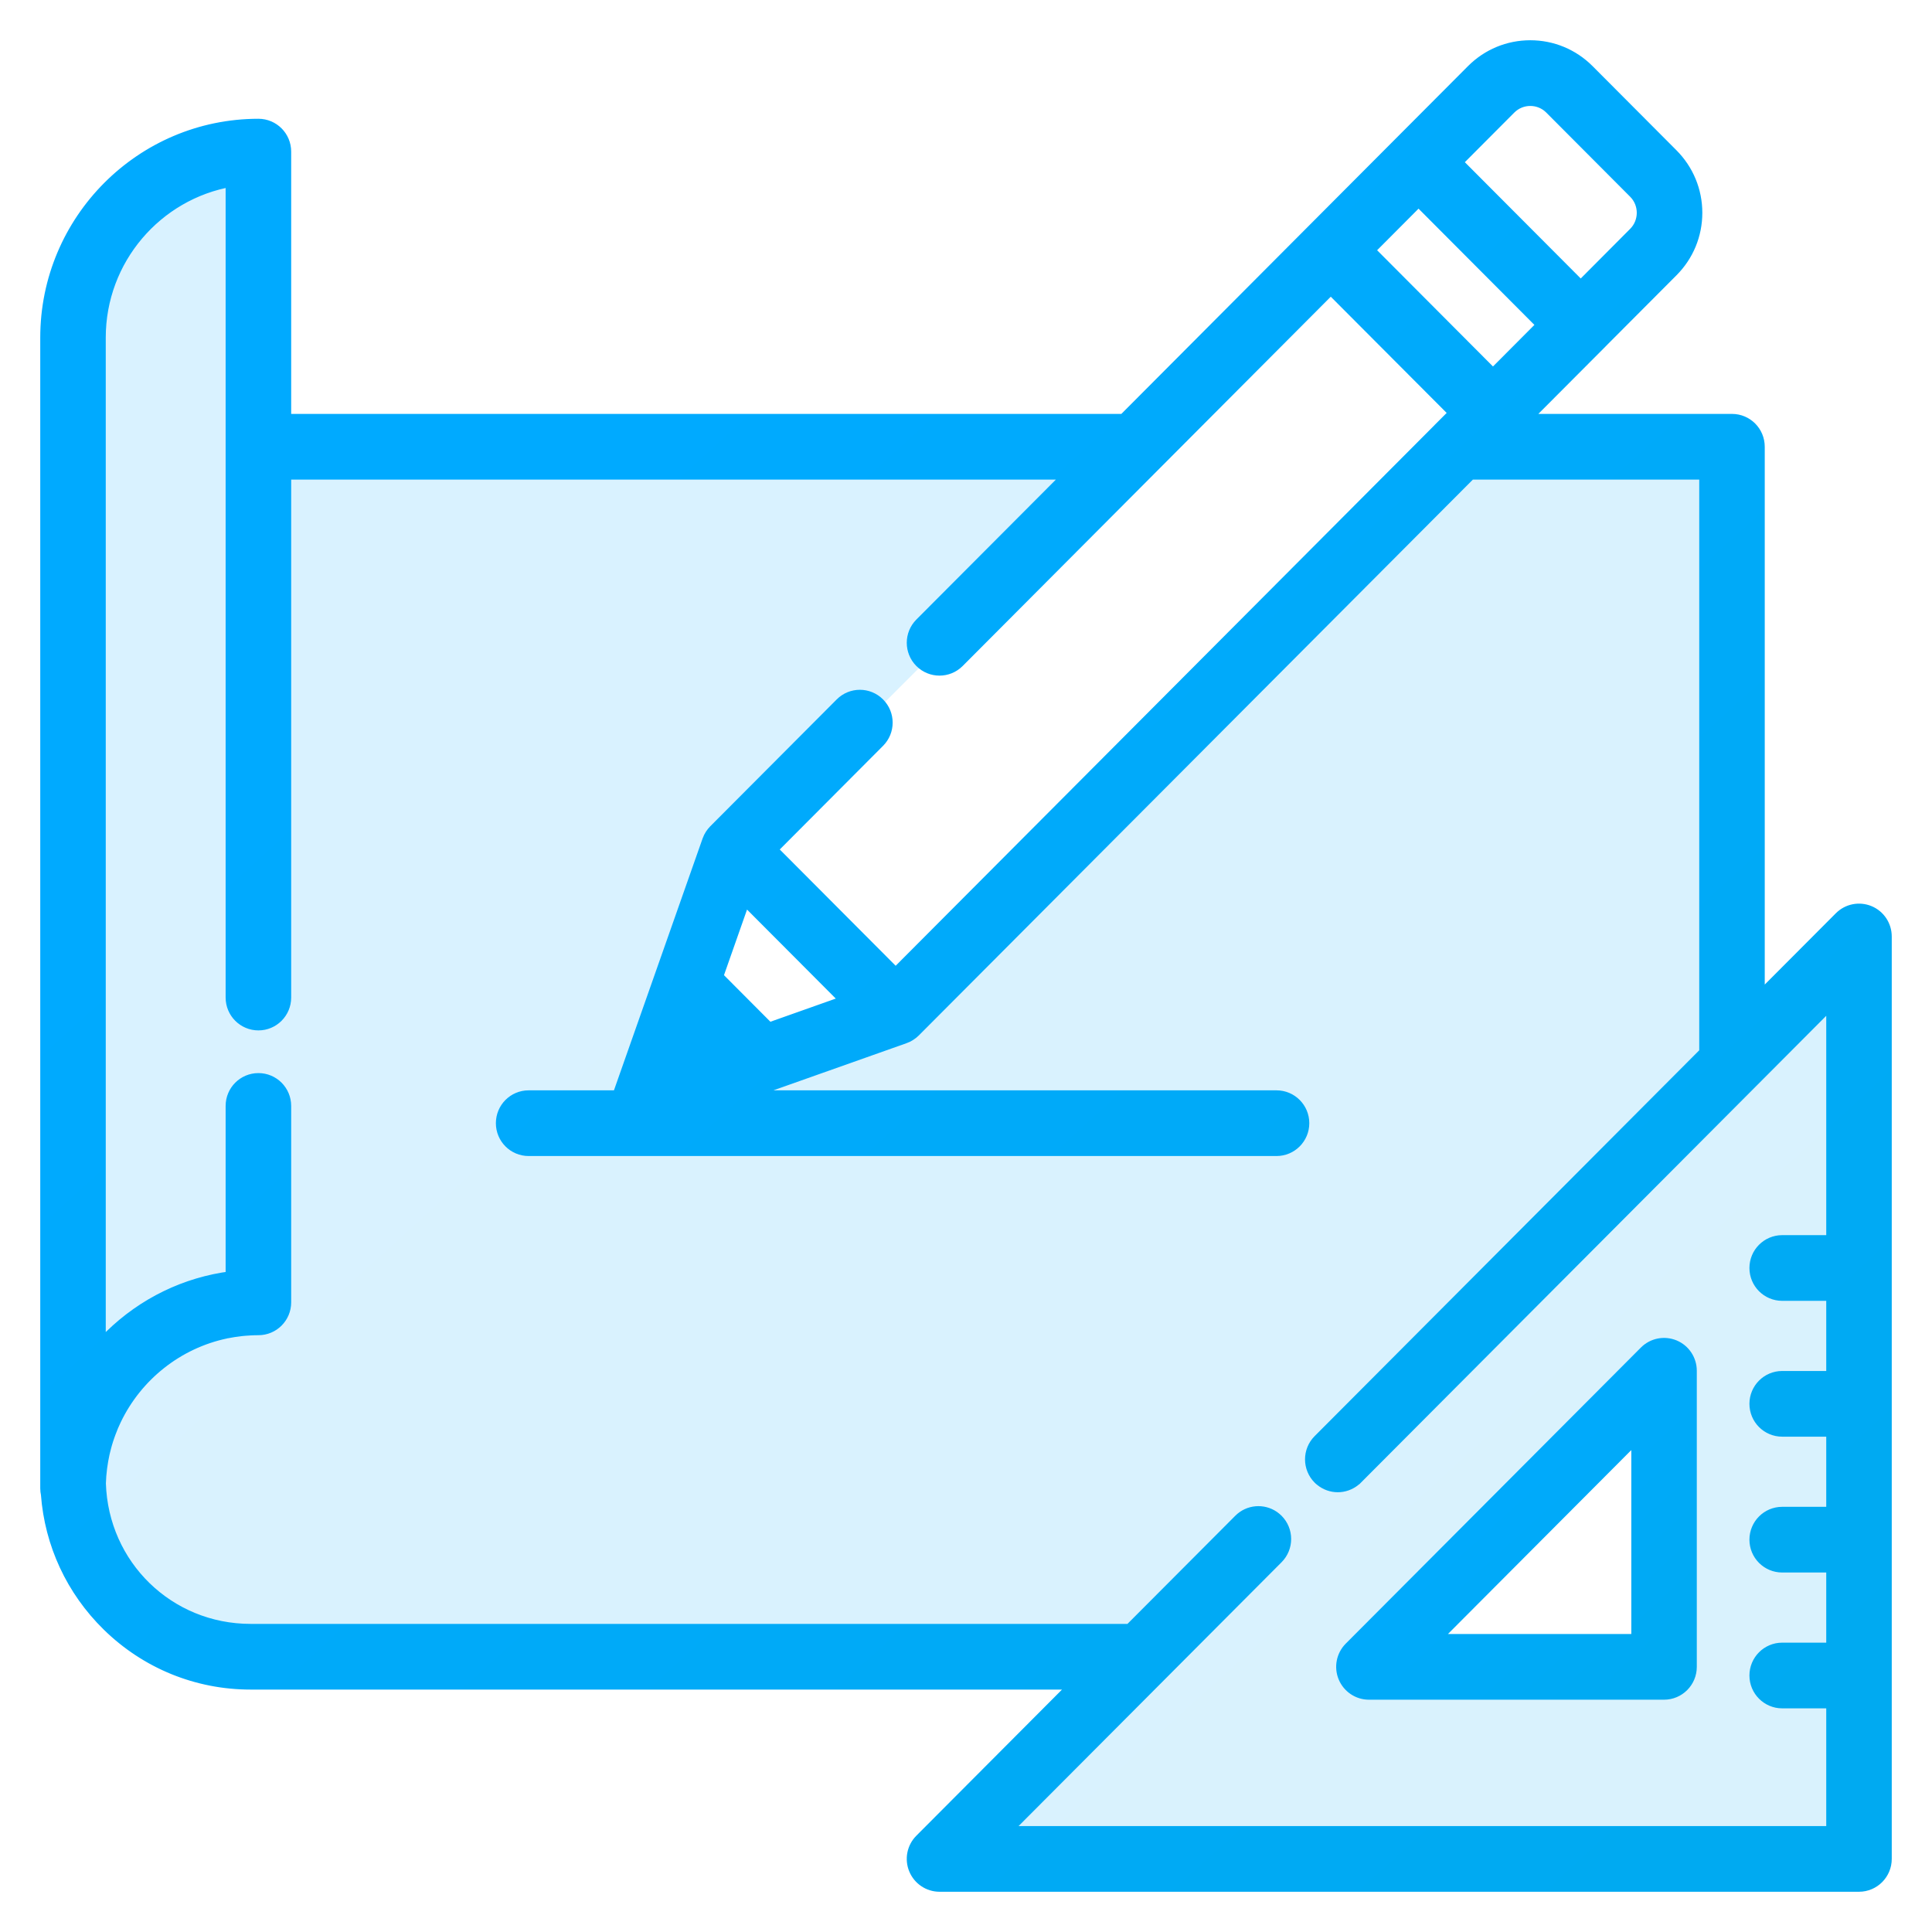
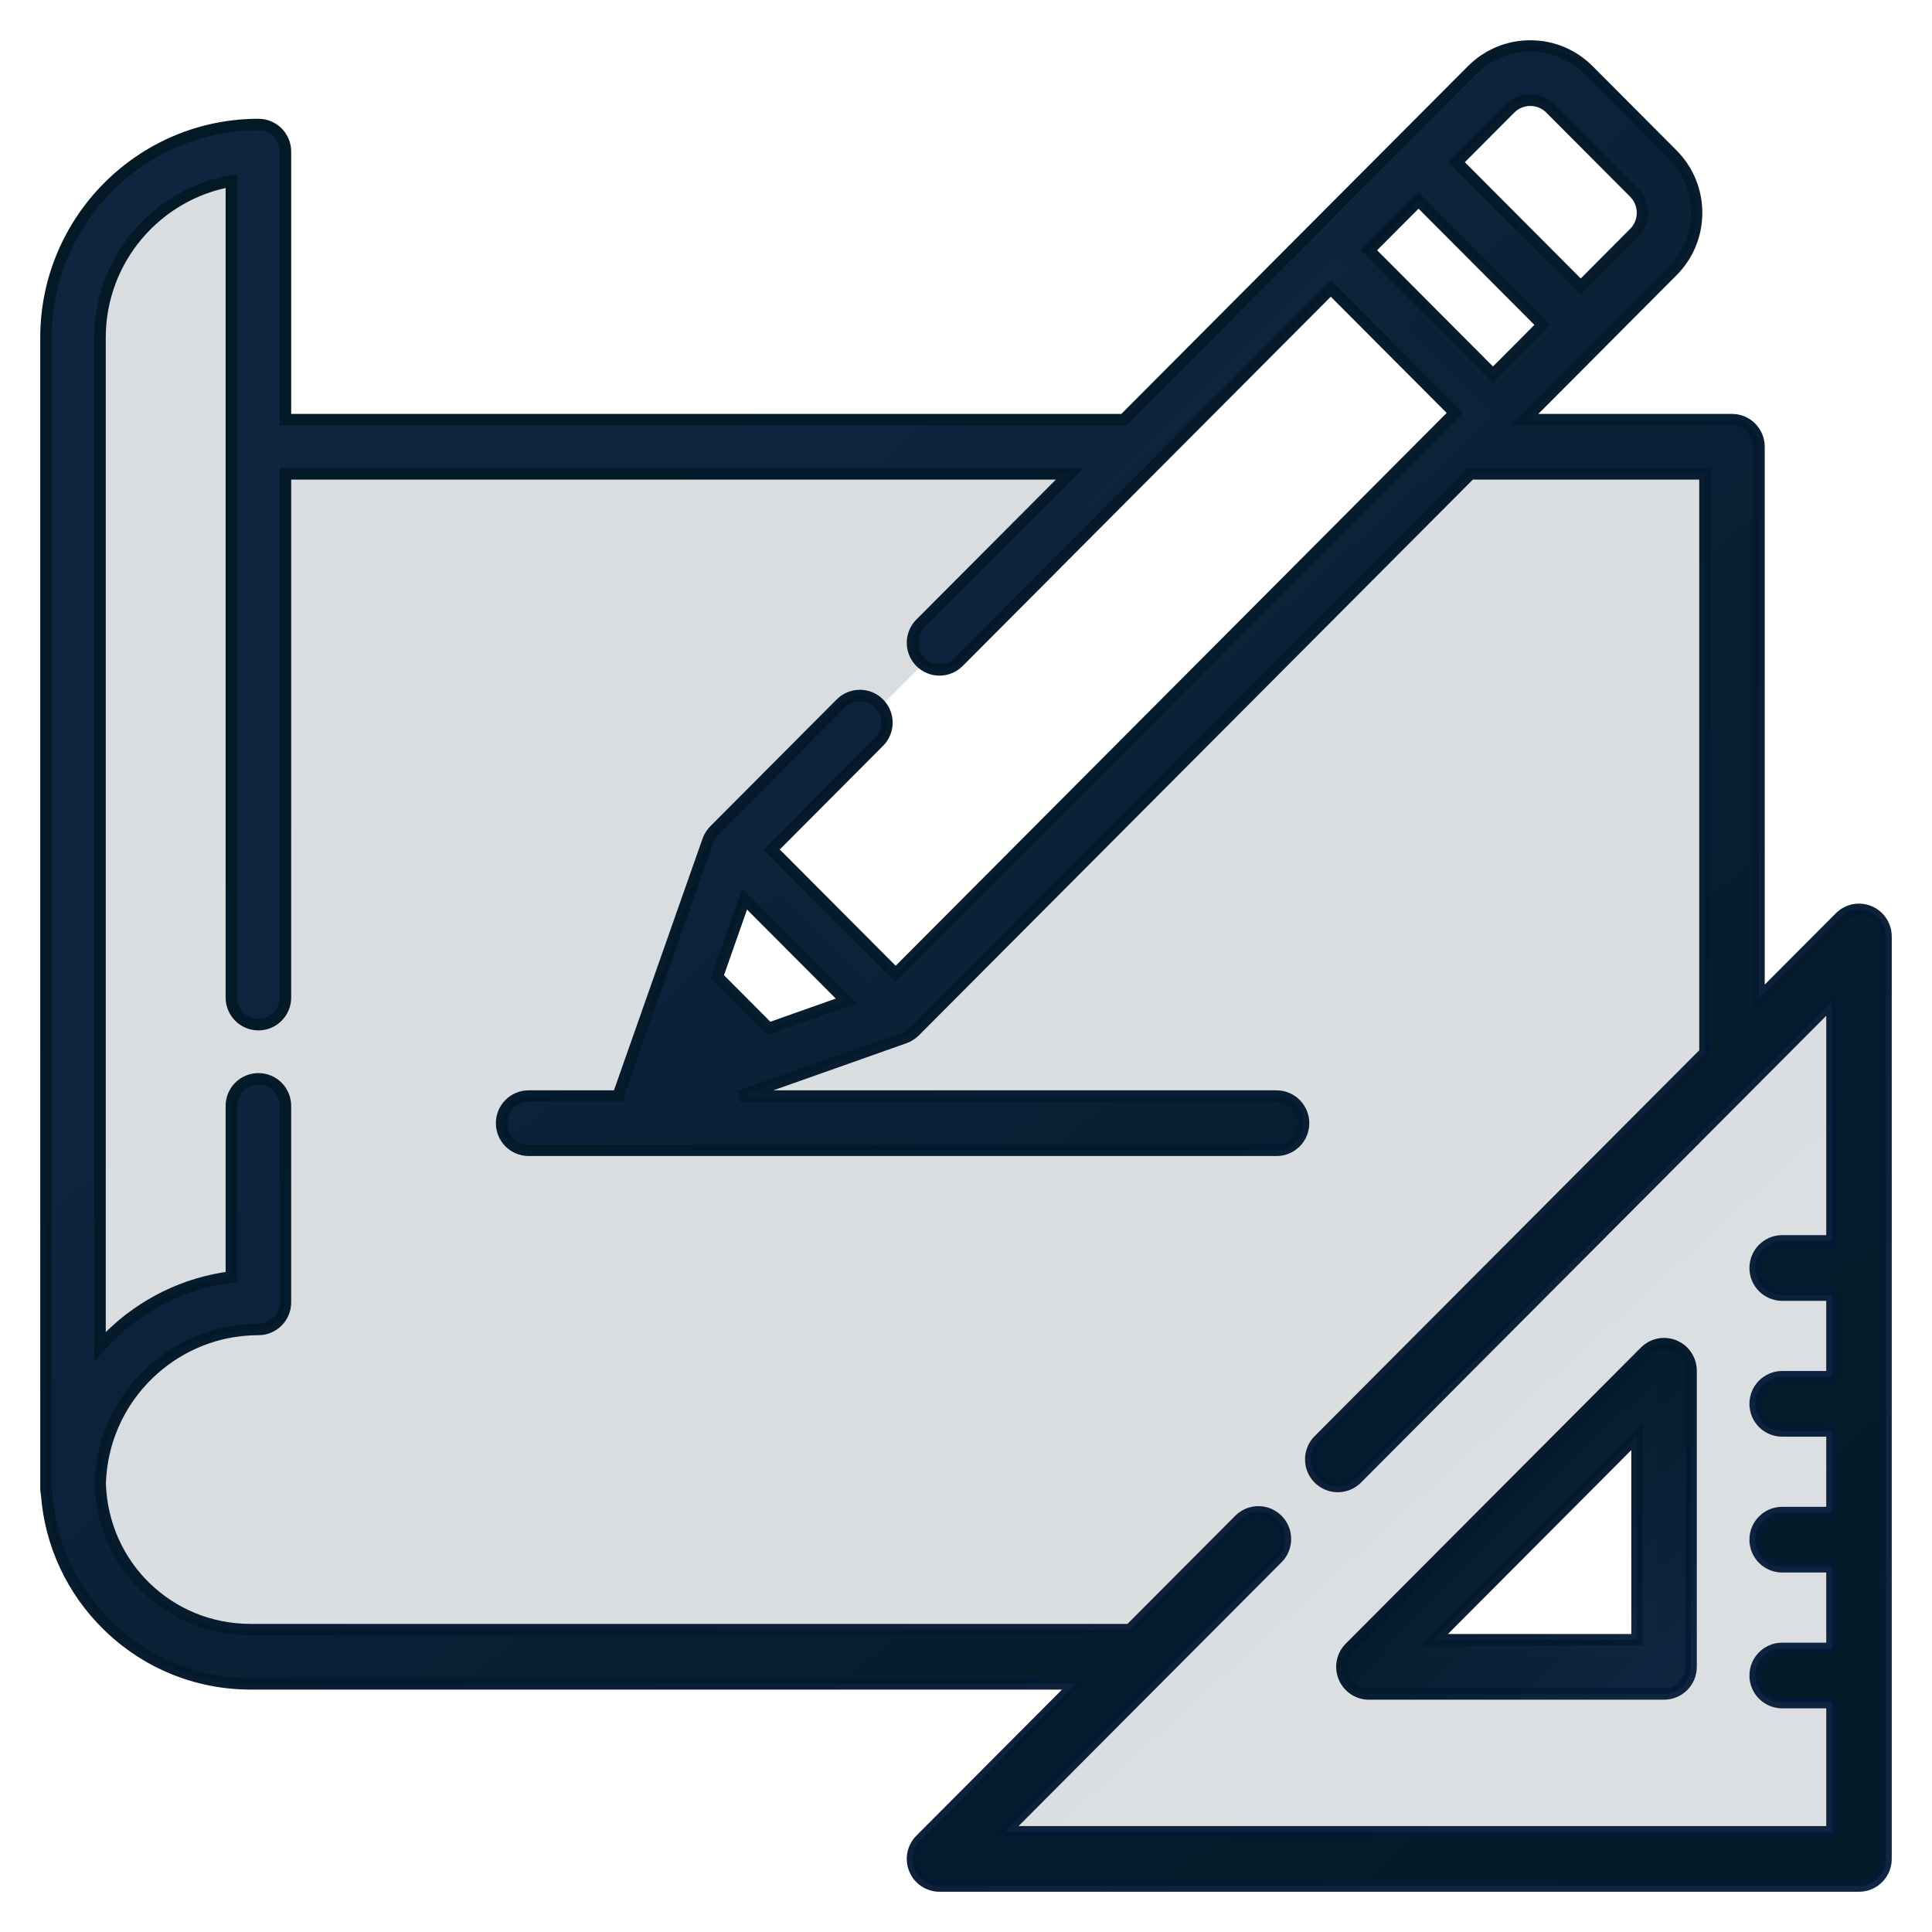
<svg xmlns="http://www.w3.org/2000/svg" width="42" height="42" viewBox="0 0 42 42" fill="none">
  <path opacity="0.15" fill-rule="evenodd" clip-rule="evenodd" d="M40.638 19.814C40.418 19.723 40.166 19.773 39.998 19.942L38.239 21.706V9.712C38.239 9.386 37.977 9.123 37.652 9.123H33.141L34.779 7.48L34.779 7.479L36.357 5.896C36.695 5.557 36.882 5.106 36.882 4.626C36.882 4.147 36.695 3.696 36.357 3.356L34.533 1.526C34.195 1.187 33.745 1 33.267 1C32.789 1 32.339 1.187 32.001 1.526L30.422 3.11L28.515 5.023L24.429 9.123H6.205V3.296C6.205 2.97 5.942 2.707 5.618 2.707C3.071 2.707 1 4.785 1 7.339V32.356C1 32.399 1.005 32.442 1.014 32.483C1.095 33.566 1.562 34.573 2.344 35.338C3.179 36.155 4.281 36.605 5.447 36.605H23.388L20.009 39.995C19.841 40.163 19.791 40.416 19.882 40.636C19.973 40.856 20.187 41 20.424 41H40.413C40.737 41 41 40.736 41 40.411V20.358C41 20.12 40.857 19.905 40.638 19.814ZM32.831 2.359C33.072 2.118 33.463 2.118 33.703 2.359L35.527 4.189C35.767 4.43 35.767 4.822 35.527 5.063L34.364 6.231L31.668 3.526L32.831 2.359ZM30.838 4.359L33.533 7.063L32.456 8.144L29.761 5.44L30.838 4.359ZM18.397 21.76L16.715 22.356L15.595 21.232L16.188 19.544L18.397 21.76ZM35.829 30.171L30.171 35.829C30.108 35.892 30.152 36 30.241 36H36V30.241C36 30.152 35.892 30.108 35.829 30.171ZM16 18.5L19.5 22L32.5 9L29 5.5L16 18.5Z" fill="url(#paint0_linear)" />
  <path d="M36.4 29.255C36.18 29.164 35.928 29.214 35.76 29.383L29.344 35.819C29.176 35.988 29.126 36.241 29.217 36.461C29.308 36.681 29.522 36.825 29.759 36.825H36.175C36.499 36.825 36.762 36.561 36.762 36.236V29.799C36.762 29.561 36.619 29.346 36.4 29.255ZM31.176 35.647L35.588 31.221V35.647H31.176Z" fill="url(#paint1_linear)" stroke="url(#paint2_linear)" stroke-width="0.25" />
  <path d="M40.638 19.814C40.418 19.723 40.166 19.773 39.998 19.942L38.239 21.706V9.712C38.239 9.386 37.977 9.123 37.652 9.123H33.141L34.779 7.48C34.779 7.48 34.779 7.479 34.779 7.479L36.357 5.896C36.695 5.557 36.882 5.106 36.882 4.626C36.882 4.147 36.695 3.696 36.357 3.356L34.533 1.526C34.195 1.187 33.745 1 33.267 1C32.789 1 32.339 1.187 32.001 1.526L30.422 3.11L28.515 5.023L24.429 9.123H6.205V3.296C6.205 2.97 5.942 2.707 5.618 2.707C3.071 2.707 1 4.785 1 7.339V32.356C1 32.399 1.005 32.442 1.014 32.483C1.095 33.566 1.562 34.573 2.344 35.338C3.179 36.155 4.281 36.605 5.447 36.605H23.388L20.009 39.995C19.841 40.163 19.791 40.416 19.882 40.636C19.973 40.856 20.187 41 20.424 41H40.413C40.737 41 41 40.736 41 40.411V20.358C41 20.12 40.857 19.905 40.638 19.814ZM32.831 2.359C33.072 2.118 33.463 2.118 33.703 2.359L35.527 4.189C35.767 4.43 35.767 4.822 35.527 5.063L34.364 6.231L31.668 3.526L32.831 2.359ZM30.838 4.359L33.533 7.063L32.456 8.144L29.761 5.44L30.838 4.359ZM39.826 26.976H38.743C38.419 26.976 38.156 27.24 38.156 27.565C38.156 27.891 38.419 28.154 38.743 28.154H39.826V29.929H38.743C38.419 29.929 38.156 30.193 38.156 30.518C38.156 30.844 38.419 31.107 38.743 31.107H39.826V32.882H38.743C38.419 32.882 38.156 33.146 38.156 33.471C38.156 33.797 38.419 34.06 38.743 34.06H39.826V35.835H38.743C38.419 35.835 38.156 36.099 38.156 36.424C38.156 36.749 38.419 37.013 38.743 37.013H39.826V39.822H21.842L27.772 33.873C28.001 33.643 28.001 33.27 27.772 33.04C27.746 33.014 27.717 32.991 27.688 32.97C27.459 32.813 27.145 32.836 26.942 33.04L24.562 35.427H5.448C3.667 35.427 2.233 34.032 2.177 32.249C2.18 32.137 2.189 32.026 2.203 31.917C2.203 31.916 2.203 31.915 2.203 31.915C2.21 31.863 2.218 31.811 2.227 31.759C2.228 31.753 2.229 31.747 2.23 31.741C2.238 31.695 2.247 31.65 2.257 31.604C2.26 31.591 2.263 31.579 2.266 31.566C2.275 31.527 2.285 31.489 2.295 31.451C2.3 31.43 2.306 31.41 2.312 31.389C2.321 31.359 2.33 31.329 2.339 31.3C2.349 31.27 2.359 31.241 2.369 31.212C2.376 31.192 2.383 31.171 2.391 31.151C2.405 31.112 2.42 31.074 2.436 31.036C2.44 31.025 2.445 31.014 2.449 31.003C2.469 30.956 2.49 30.91 2.512 30.864C2.513 30.862 2.514 30.86 2.515 30.858C2.974 29.905 3.858 29.194 4.917 28.973C4.92 28.973 4.923 28.972 4.926 28.971C4.975 28.961 5.024 28.953 5.073 28.945C5.082 28.944 5.09 28.942 5.098 28.941C5.143 28.934 5.188 28.928 5.233 28.923C5.246 28.922 5.258 28.92 5.271 28.919C5.314 28.914 5.358 28.912 5.402 28.909C5.416 28.908 5.43 28.906 5.444 28.906C5.501 28.903 5.559 28.901 5.618 28.901C5.942 28.901 6.205 28.638 6.205 28.312V24.042C6.205 23.716 5.942 23.453 5.618 23.453C5.293 23.453 5.03 23.716 5.03 24.042V27.76C4.039 27.886 3.119 28.33 2.393 29.041C2.317 29.115 2.245 29.193 2.174 29.272V7.339C2.174 5.635 3.41 4.215 5.03 3.935V21.686C5.03 22.011 5.293 22.275 5.618 22.275C5.942 22.275 6.205 22.011 6.205 21.686V10.301H23.255L20.009 13.557C19.78 13.787 19.78 14.16 20.009 14.39C20.238 14.62 20.61 14.62 20.839 14.39L25.087 10.128C25.087 10.128 25.087 10.128 25.087 10.128L28.93 6.273L31.626 8.977L31.309 9.294C31.309 9.295 31.309 9.295 31.309 9.295L19.471 21.172L16.775 18.467L19.108 16.126C19.338 15.896 19.338 15.523 19.108 15.293C18.879 15.063 18.507 15.063 18.278 15.293L15.529 18.051C15.515 18.066 15.501 18.081 15.488 18.097C15.484 18.102 15.48 18.108 15.476 18.114C15.468 18.125 15.46 18.136 15.452 18.147C15.448 18.154 15.444 18.161 15.44 18.168C15.433 18.179 15.427 18.19 15.421 18.201C15.418 18.209 15.414 18.216 15.411 18.224C15.405 18.235 15.401 18.247 15.396 18.259C15.395 18.263 15.393 18.267 15.391 18.271L14.247 21.522L13.467 23.738C13.457 23.768 13.45 23.798 13.444 23.828H11.492C11.167 23.828 10.905 24.092 10.905 24.417C10.905 24.742 11.167 25.006 11.492 25.006H27.75C28.075 25.006 28.338 24.742 28.338 24.417C28.338 24.092 28.075 23.828 27.75 23.828H16.085L19.666 22.56C19.669 22.559 19.672 22.557 19.675 22.556C19.689 22.551 19.702 22.545 19.716 22.539C19.721 22.537 19.727 22.534 19.732 22.532C19.746 22.525 19.76 22.517 19.773 22.509C19.778 22.506 19.782 22.503 19.786 22.501C19.801 22.492 19.814 22.482 19.828 22.471C19.831 22.469 19.835 22.466 19.838 22.464C19.854 22.45 19.87 22.436 19.886 22.421L31.967 10.301H37.065V22.884L28.667 31.309C28.438 31.539 28.438 31.912 28.667 32.142C28.681 32.156 28.696 32.17 28.712 32.182C28.819 32.27 28.951 32.315 29.082 32.315C29.214 32.315 29.345 32.27 29.453 32.182C29.468 32.17 29.483 32.156 29.497 32.142L29.498 32.142L39.826 21.78V26.976ZM18.397 21.76L16.715 22.356L15.595 21.232L16.188 19.544L18.397 21.76Z" fill="url(#paint3_linear)" stroke="url(#paint4_linear)" stroke-width="0.25" />
  <defs>
    <linearGradient id="paint0_linear" x1="3.267" y1="1" x2="37.8" y2="39.133" gradientUnits="userSpaceOnUse">
-       <stop offset="0.259" stop-color="#00aaff" />
-       <stop offset="1" stop-color="#00aaf1" />
+       <stop offset="0.259" stop-color="#031926ff" />
+       <stop offset="1" stop-color="#031936f1" />
    </linearGradient>
    <linearGradient id="paint1_linear" x1="29.602" y1="29.21" x2="36.178" y2="36.448" gradientUnits="userSpaceOnUse">
-       <stop offset="0.259" stop-color="#00aaff" />
-       <stop offset="1" stop-color="#00aaf1" />
+       <stop offset="0.259" stop-color="#031926ff" />
+       <stop offset="1" stop-color="#031936f1" />
    </linearGradient>
    <linearGradient id="paint2_linear" x1="29.602" y1="29.21" x2="36.178" y2="36.448" gradientUnits="userSpaceOnUse">
-       <stop offset="0.259" stop-color="#00aaff" />
-       <stop offset="1" stop-color="#00aaf1" />
+       <stop offset="0.259" stop-color="#031926ff" />
+       <stop offset="1" stop-color="#031936f1" />
    </linearGradient>
    <linearGradient id="paint3_linear" x1="3.267" y1="1" x2="37.8" y2="39.133" gradientUnits="userSpaceOnUse">
-       <stop offset="0.259" stop-color="#00aaff" />
-       <stop offset="1" stop-color="#00aaf1" />
+       <stop offset="0.259" stop-color="#031936f1" />
+       <stop offset="1" stop-color="#031926ff" />
    </linearGradient>
    <linearGradient id="paint4_linear" x1="3.267" y1="1" x2="37.8" y2="39.133" gradientUnits="userSpaceOnUse">
-       <stop offset="0.259" stop-color="#00aaff" />
-       <stop offset="1" stop-color="#00aaf1" />
+       <stop offset="0.259" stop-color="#031926ff" />
+       <stop offset="1" stop-color="#031936f1" />
    </linearGradient>
  </defs>
</svg>
